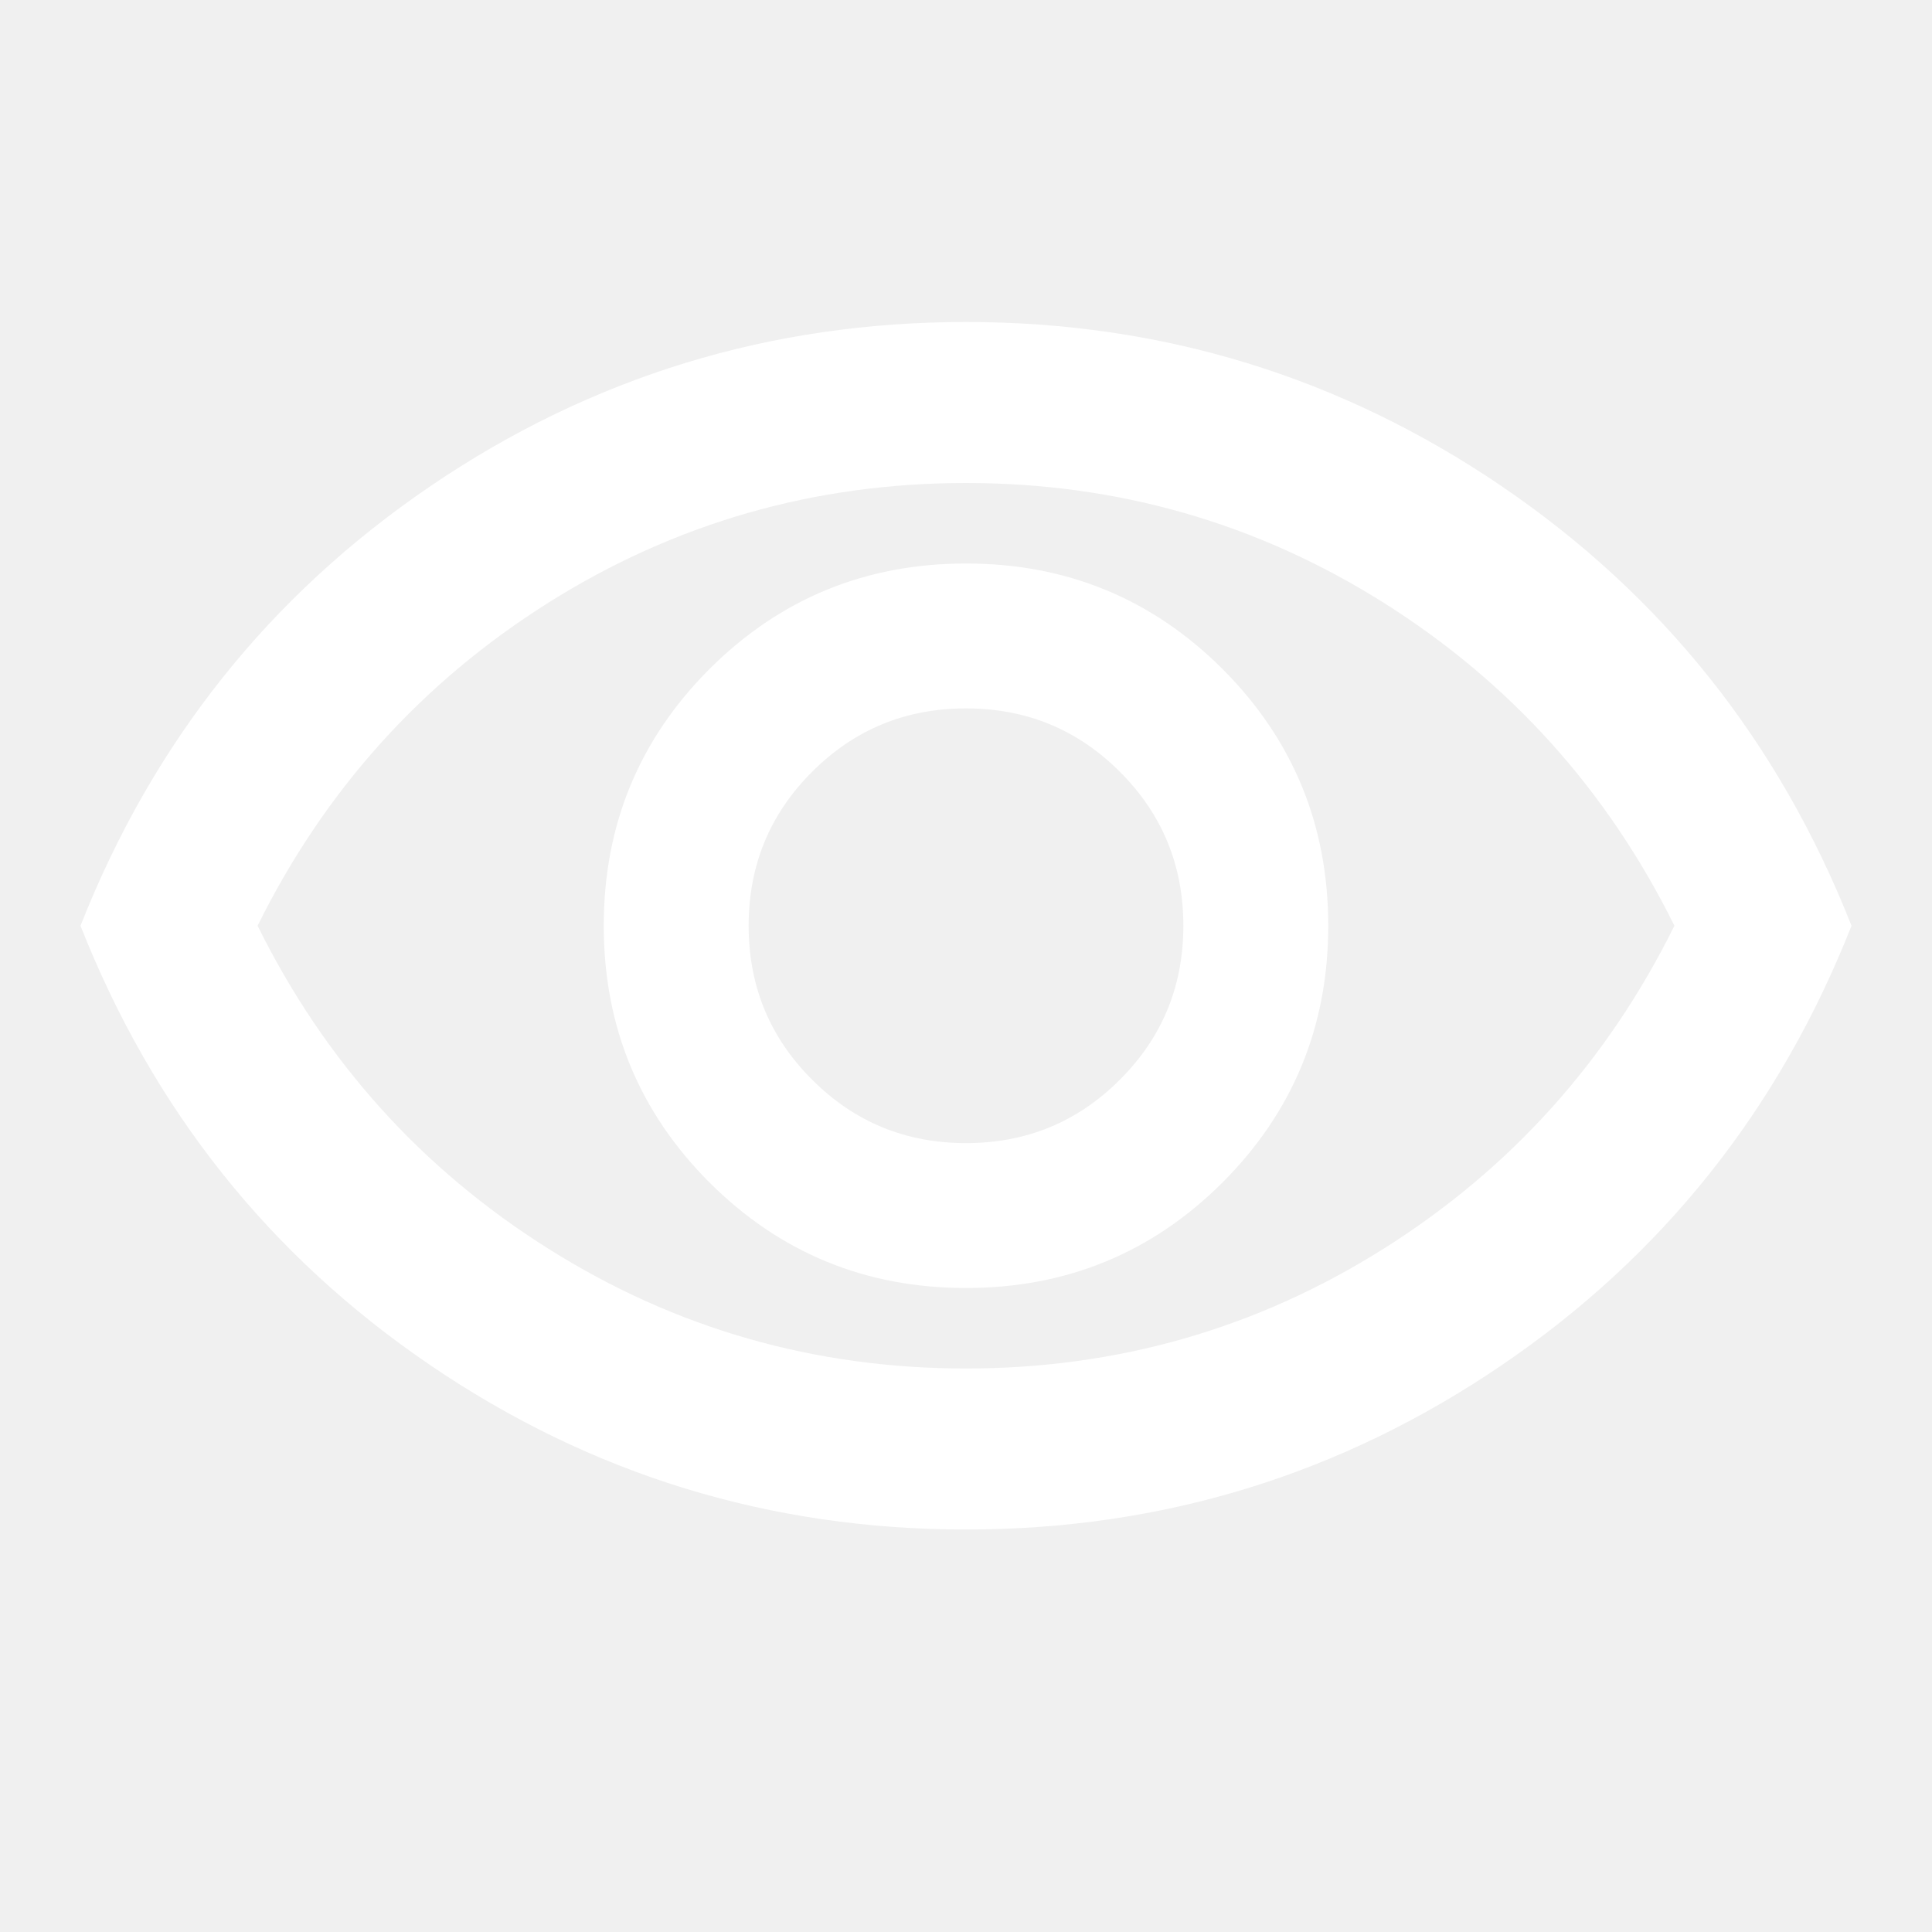
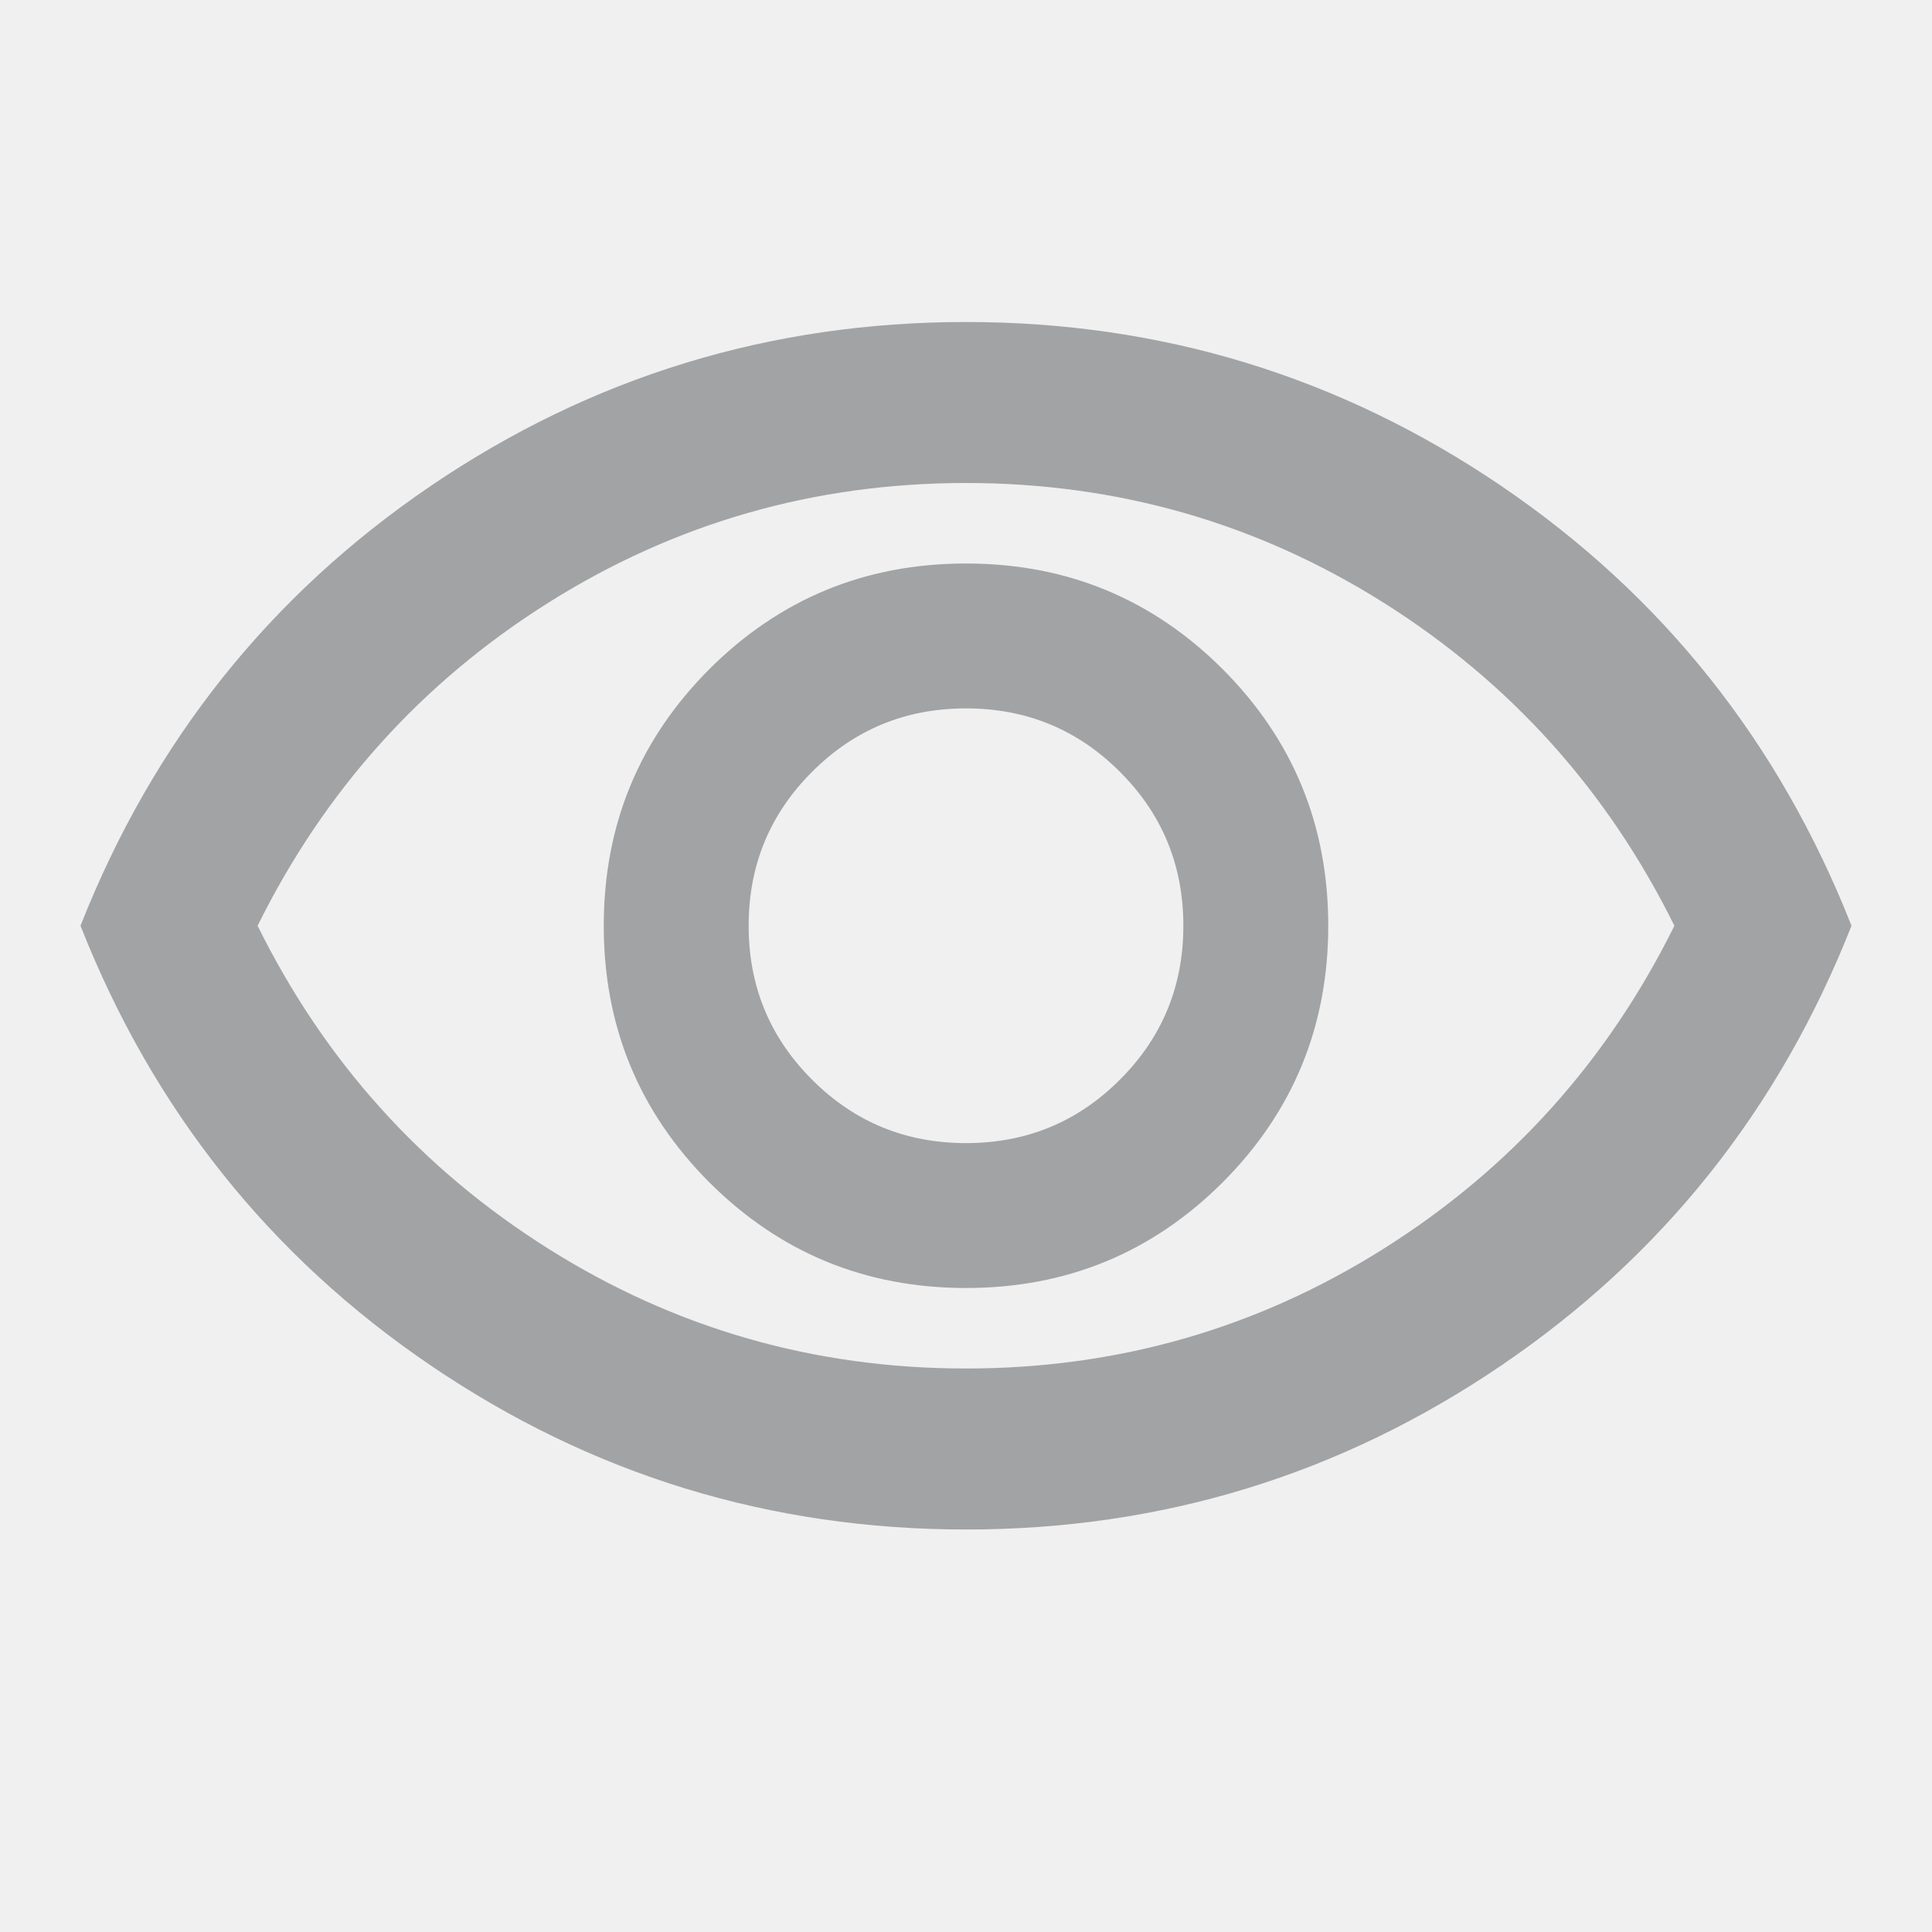
<svg xmlns="http://www.w3.org/2000/svg" width="24" height="24" viewBox="0 0 24 24" fill="none">
  <mask id="mask0_480_519" style="mask-type:alpha" maskUnits="userSpaceOnUse" x="0" y="0" width="24" height="24">
-     <rect width="24" height="24" fill="#D9D9D9" />
+     <rect width="24" height="24" fill="#A1A3A5" />
  </mask>
  <g mask="url(#mask0_480_519)">
-     <path d="M12 16C13.25 16 14.312 15.562 15.188 14.688C16.062 13.812 16.5 12.75 16.5 11.5C16.5 10.25 16.062 9.188 15.188 8.312C14.312 7.438 13.25 7 12 7C10.75 7 9.688 7.438 8.812 8.312C7.938 9.188 7.5 10.25 7.5 11.5C7.5 12.75 7.938 13.812 8.812 14.688C9.688 15.562 10.75 16 12 16ZM12 14.2C11.25 14.2 10.613 13.938 10.088 13.412C9.562 12.887 9.3 12.25 9.3 11.5C9.3 10.75 9.562 10.113 10.088 9.588C10.613 9.062 11.25 8.8 12 8.8C12.75 8.8 13.387 9.062 13.912 9.588C14.438 10.113 14.7 10.75 14.7 11.5C14.7 12.25 14.438 12.887 13.912 13.412C13.387 13.938 12.75 14.2 12 14.2ZM12 19C9.567 19 7.35 18.321 5.35 16.962C3.35 15.604 1.9 13.783 1 11.5C1.9 9.217 3.35 7.396 5.35 6.037C7.35 4.679 9.567 4 12 4C14.433 4 16.65 4.679 18.65 6.037C20.65 7.396 22.1 9.217 23 11.5C22.1 13.783 20.65 15.604 18.65 16.962C16.65 18.321 14.433 19 12 19ZM12 17C13.883 17 15.613 16.504 17.188 15.512C18.762 14.521 19.967 13.183 20.8 11.5C19.967 9.817 18.762 8.479 17.188 7.487C15.613 6.496 13.883 6 12 6C10.117 6 8.387 6.496 6.812 7.487C5.237 8.479 4.033 9.817 3.2 11.5C4.033 13.183 5.237 14.521 6.812 15.512C8.387 16.504 10.117 17 12 17Z" fill="white" />
+     <path d="M12 16C13.25 16 14.312 15.562 15.188 14.688C16.062 13.812 16.5 12.75 16.5 11.5C16.5 10.25 16.062 9.188 15.188 8.312C14.312 7.438 13.25 7 12 7C10.75 7 9.688 7.438 8.812 8.312C7.938 9.188 7.5 10.25 7.5 11.5C7.5 12.75 7.938 13.812 8.812 14.688C9.688 15.562 10.75 16 12 16ZM12 14.2C11.25 14.2 10.613 13.938 10.088 13.412C9.562 12.887 9.3 12.25 9.3 11.5C9.3 10.75 9.562 10.113 10.088 9.588C10.613 9.062 11.25 8.8 12 8.8C12.75 8.8 13.387 9.062 13.912 9.588C14.438 10.113 14.7 10.75 14.7 11.5C14.7 12.25 14.438 12.887 13.912 13.412C13.387 13.938 12.75 14.2 12 14.2ZM12 19C9.567 19 7.35 18.321 5.35 16.962C3.35 15.604 1.9 13.783 1 11.5C1.9 9.217 3.35 7.396 5.35 6.037C7.35 4.679 9.567 4 12 4C14.433 4 16.65 4.679 18.65 6.037C20.65 7.396 22.1 9.217 23 11.5C22.1 13.783 20.65 15.604 18.65 16.962C16.65 18.321 14.433 19 12 19ZM12 17C13.883 17 15.613 16.504 17.188 15.512C18.762 14.521 19.967 13.183 20.8 11.5C19.967 9.817 18.762 8.479 17.188 7.487C15.613 6.496 13.883 6 12 6C10.117 6 8.387 6.496 6.812 7.487C5.237 8.479 4.033 9.817 3.2 11.5C4.033 13.183 5.237 14.521 6.812 15.512C8.387 16.504 10.117 17 12 17Z" fill="#A1A3A5" />
  </g>
</svg>
